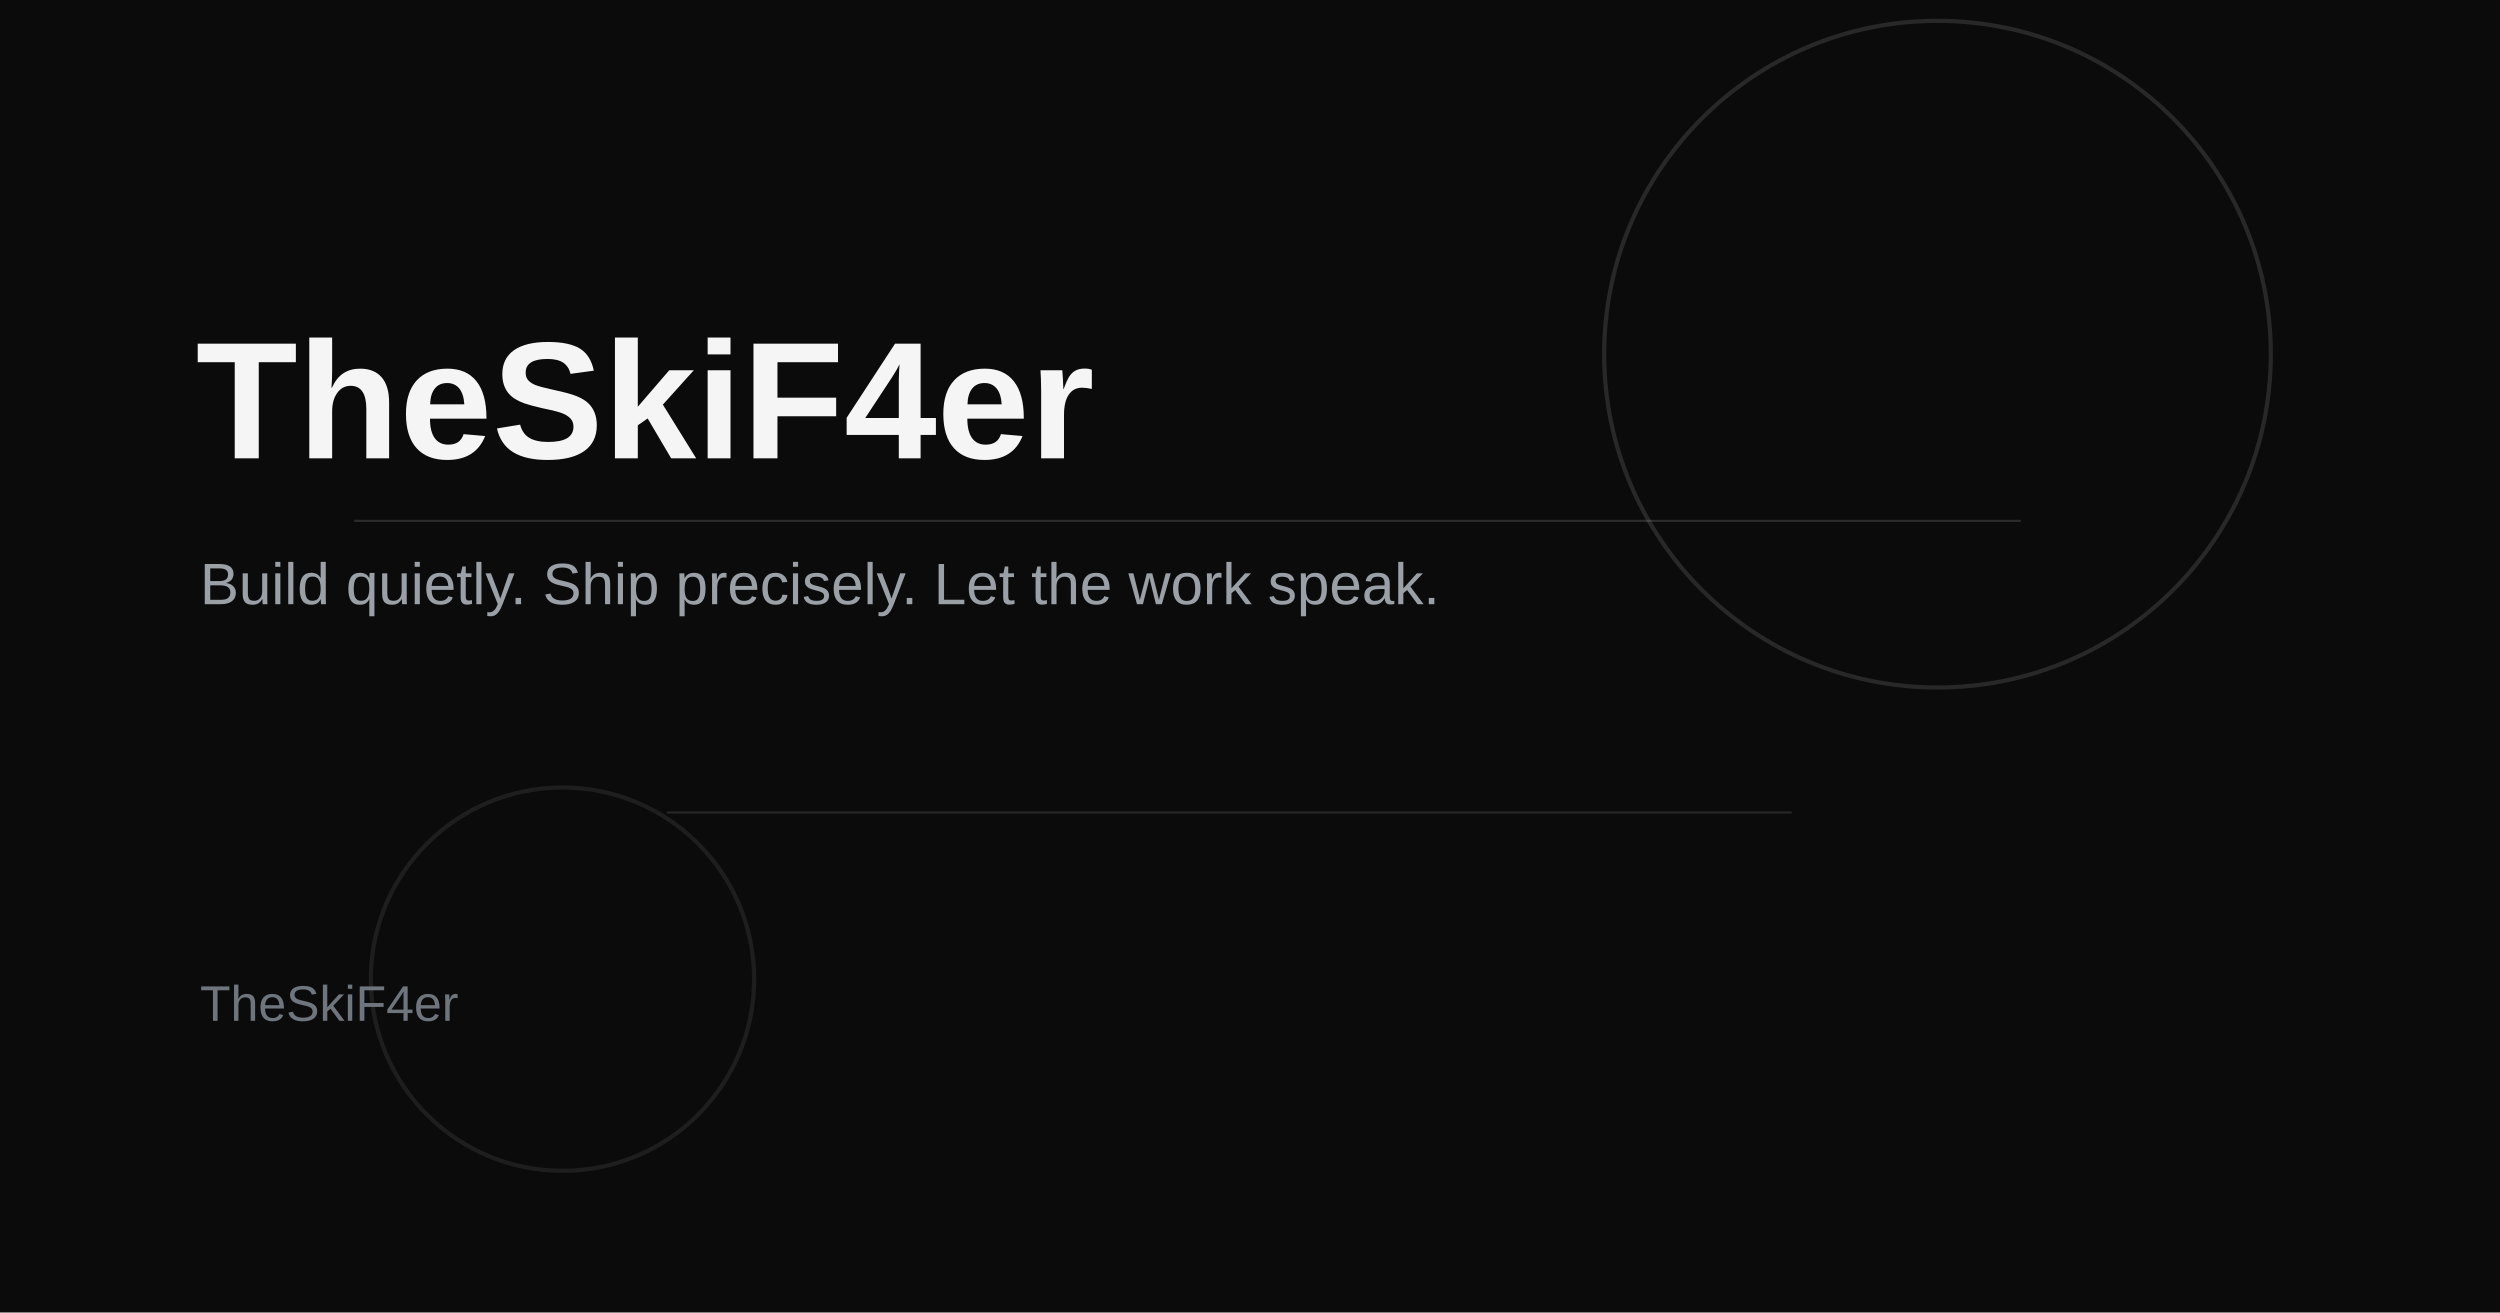
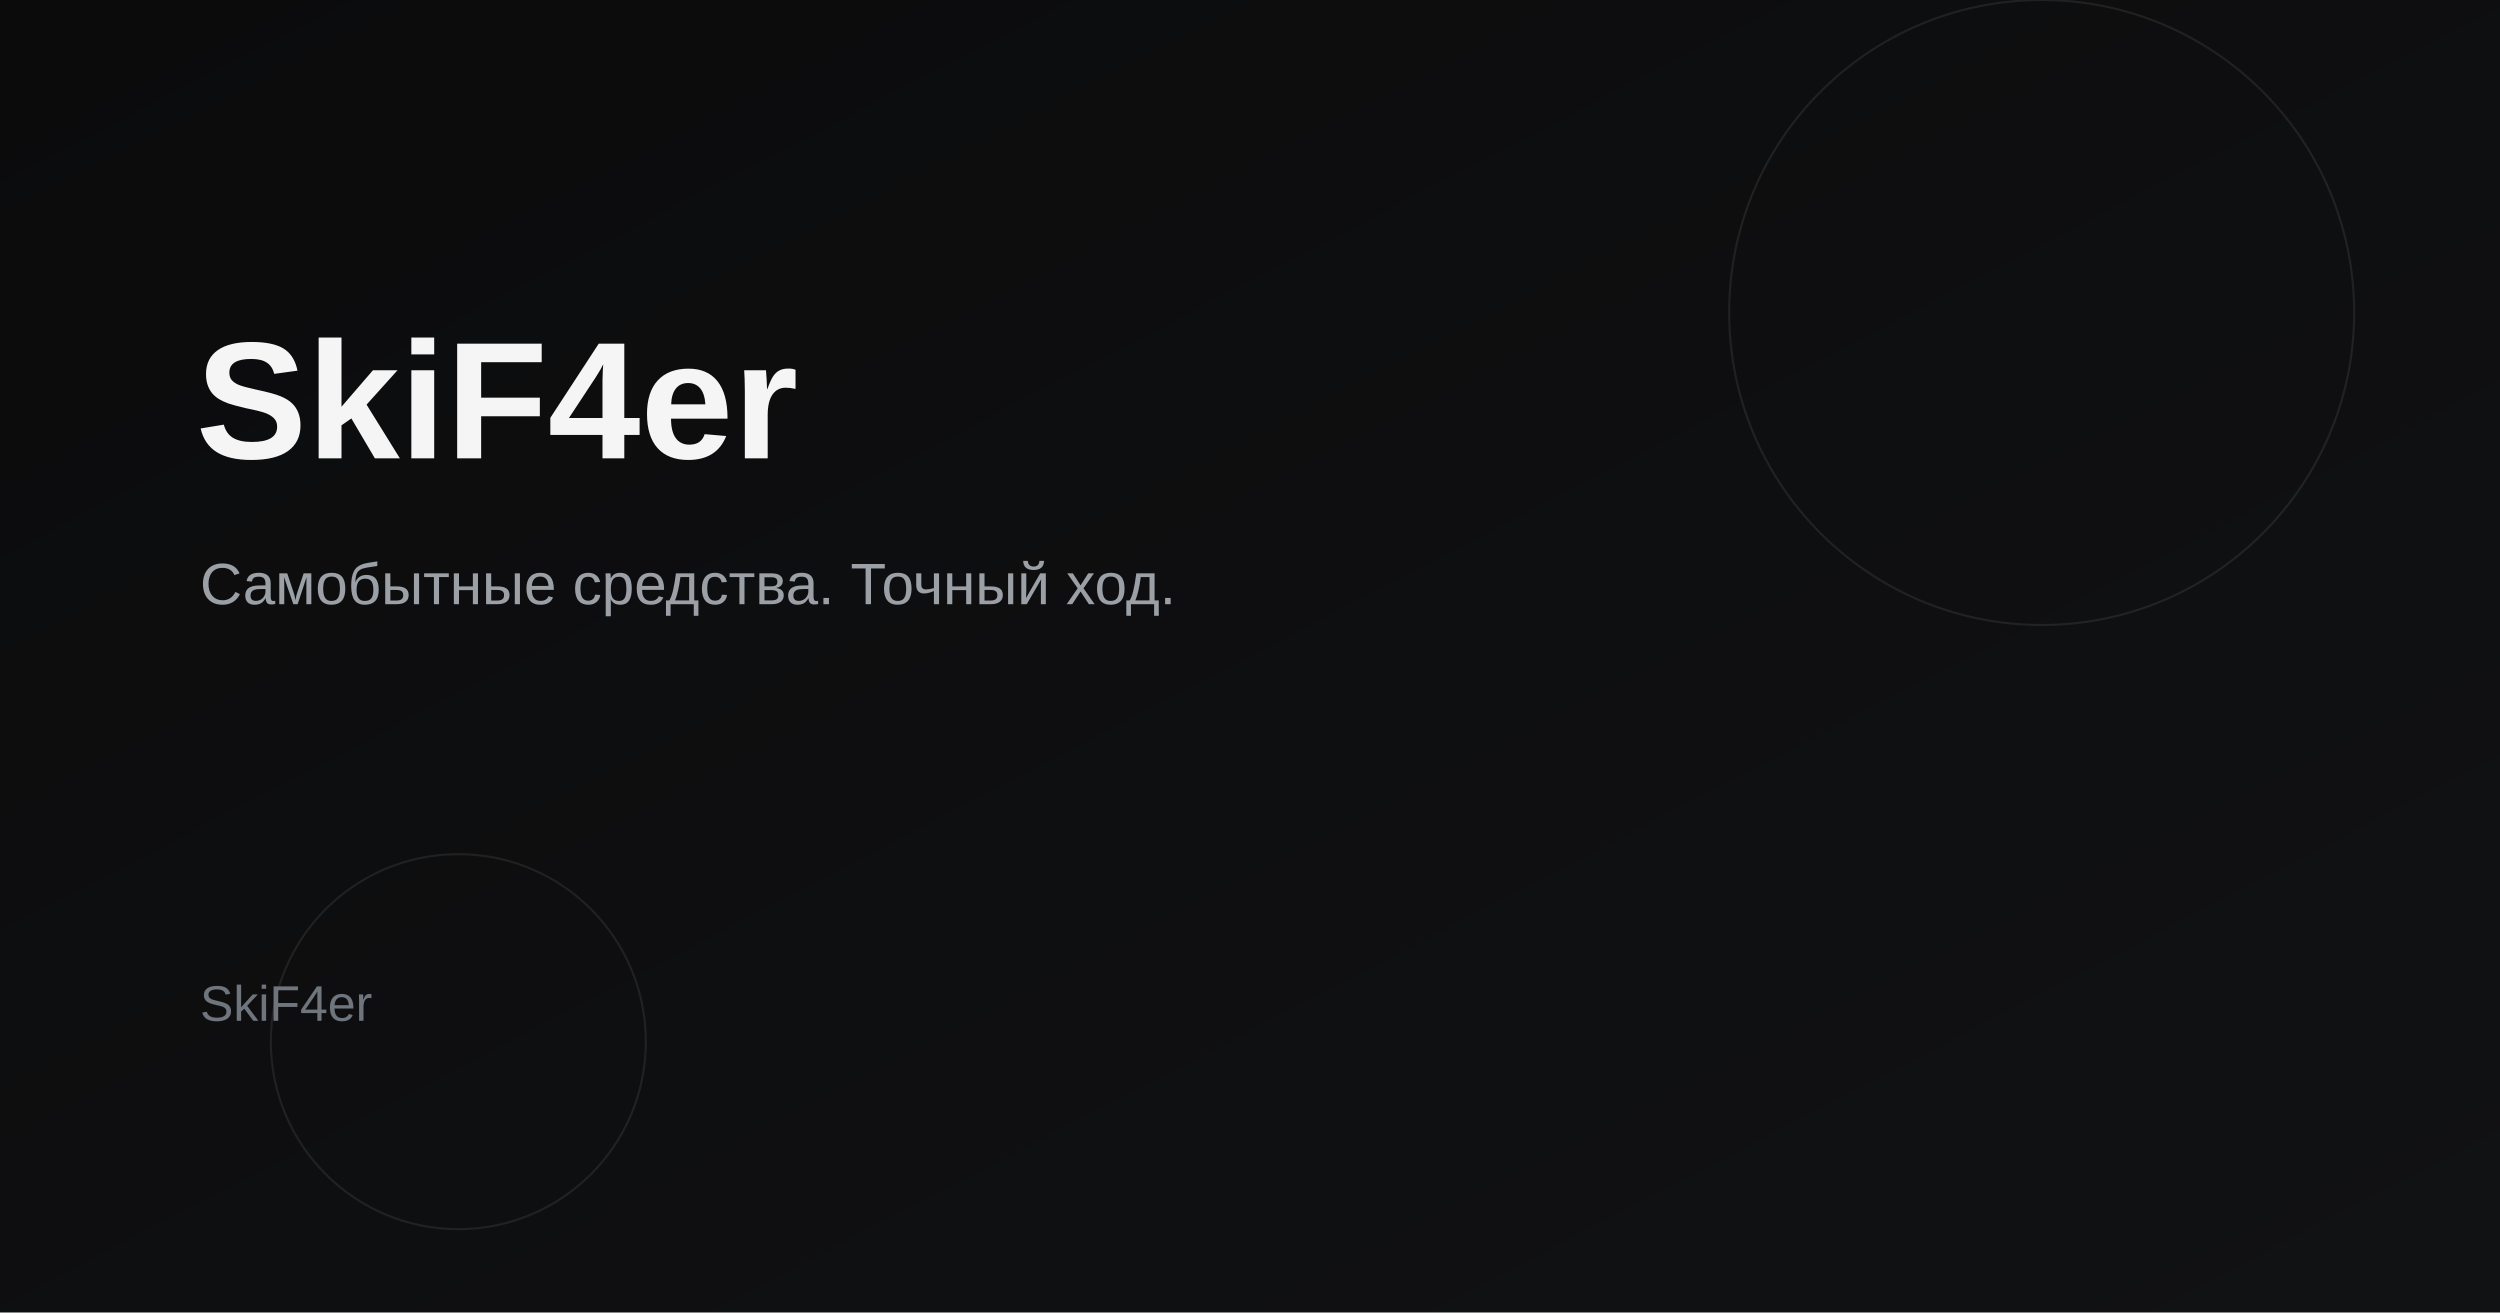
- <svg xmlns="http://www.w3.org/2000/svg" width="1200" height="630" viewBox="0 0 1200 630">
-   <rect width="1200" height="630" fill="#0b0b0c" />
-   <circle cx="930" cy="170" r="160" fill="none" stroke="rgba(255,255,255,0.12)" stroke-width="2" />
-   <circle cx="270" cy="470" r="92" fill="none" stroke="rgba(255,255,255,0.08)" stroke-width="2" />
-   <line x1="170" y1="250" x2="970" y2="250" stroke="rgba(255,255,255,0.14)" stroke-width="1" />
-   <line x1="320" y1="390" x2="860" y2="390" stroke="rgba(255,255,255,0.12)" stroke-width="1" />
-   <text x="94" y="220" fill="#f5f5f5" font-family="Arial, Helvetica, sans-serif" font-size="80" font-weight="700">TheSkiF4er</text>
-   <text x="96" y="290" fill="#9aa0a6" font-family="Arial, Helvetica, sans-serif" font-size="28">Build quietly. Ship precisely. Let the work speak.</text>
-   <text x="96" y="490" fill="#6f757d" font-family="Arial, Helvetica, sans-serif" font-size="24">TheSkiF4er</text>
+ <svg xmlns="http://www.w3.org/2000/svg" width="1200" height="630" viewBox="0 0 1200 630" role="img" aria-label="SkiF4er — Самобытные средства. Точный ход.">
+   <defs>
+     <linearGradient id="g" x1="0" y1="0" x2="1" y2="1">
+       <stop offset="0%" stop-color="#0b0b0c" />
+       <stop offset="100%" stop-color="#111214" />
+     </linearGradient>
+   </defs>
+   <rect width="1200" height="630" fill="url(#g)" />
+   <circle cx="980" cy="150" r="150" fill="none" stroke="rgba(255,255,255,0.08)" />
+   <circle cx="220" cy="500" r="90" fill="none" stroke="rgba(255,255,255,0.08)" />
+   <text x="94" y="220" fill="#f5f5f5" font-family="Arial, Helvetica, sans-serif" font-size="80" font-weight="700">SkiF4er</text>
+   <text x="96" y="290" fill="#9aa0a6" font-family="Arial, Helvetica, sans-serif" font-size="28">Самобытные средства. Точный ход.</text>
+   <text x="96" y="490" fill="#6f757d" font-family="Arial, Helvetica, sans-serif" font-size="24">SkiF4er</text>
</svg>
